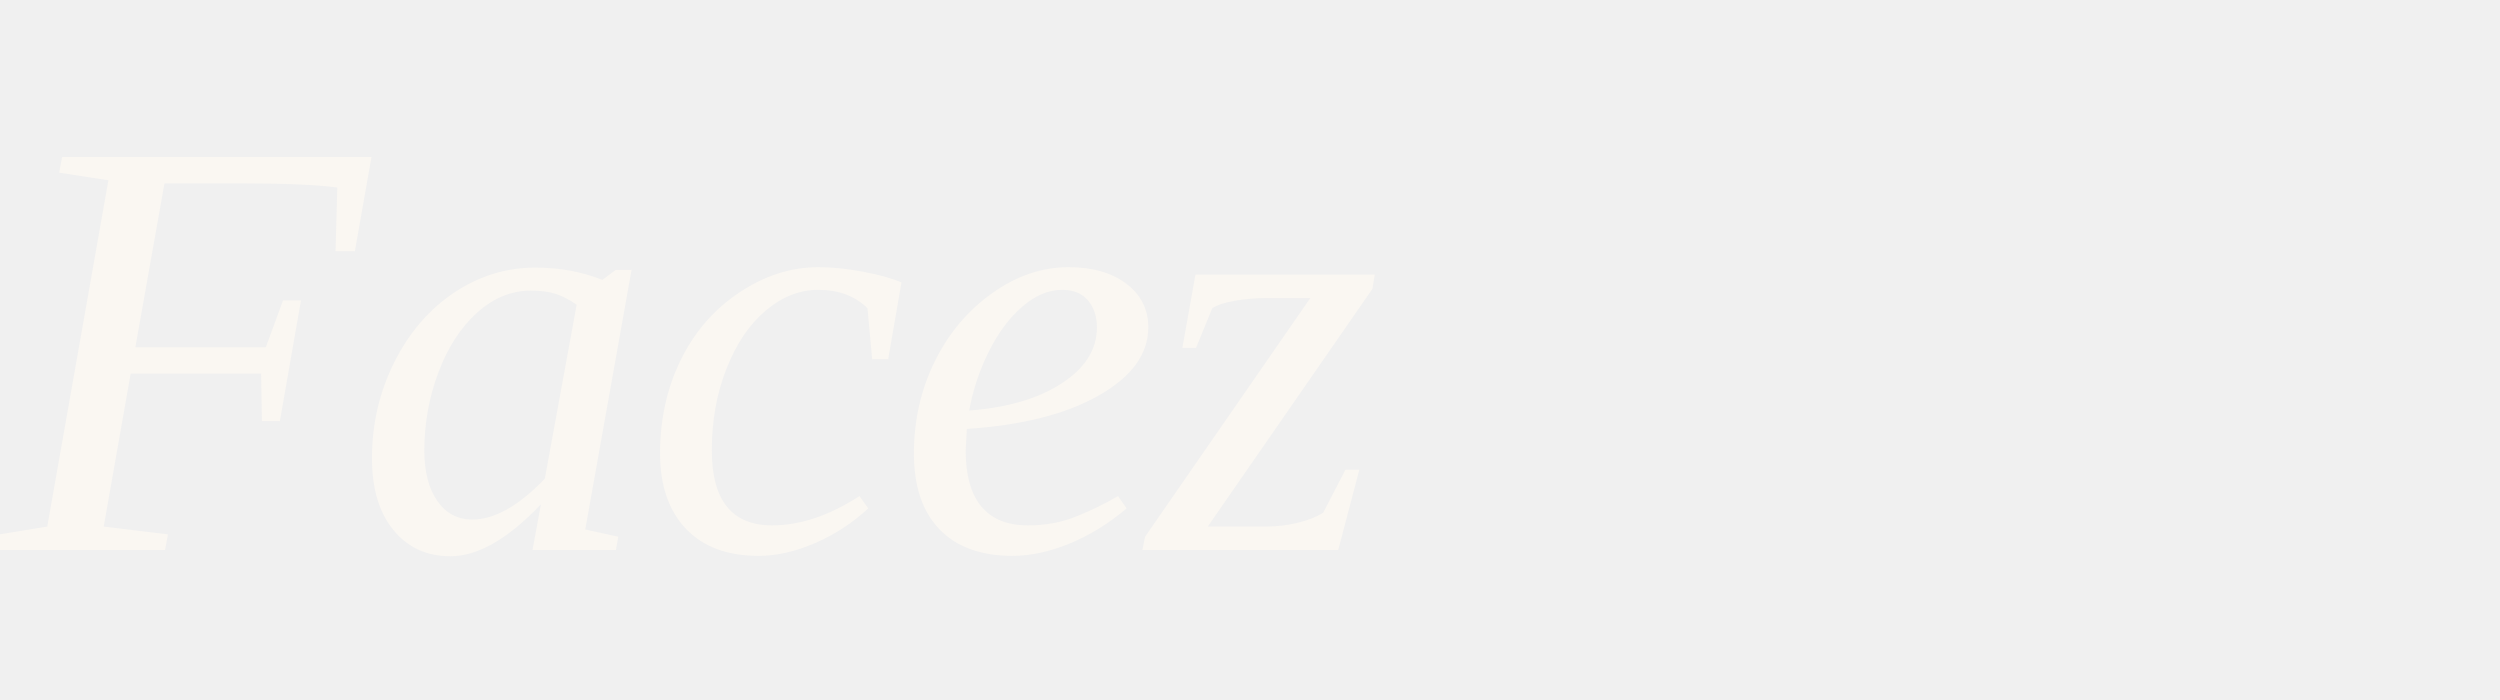
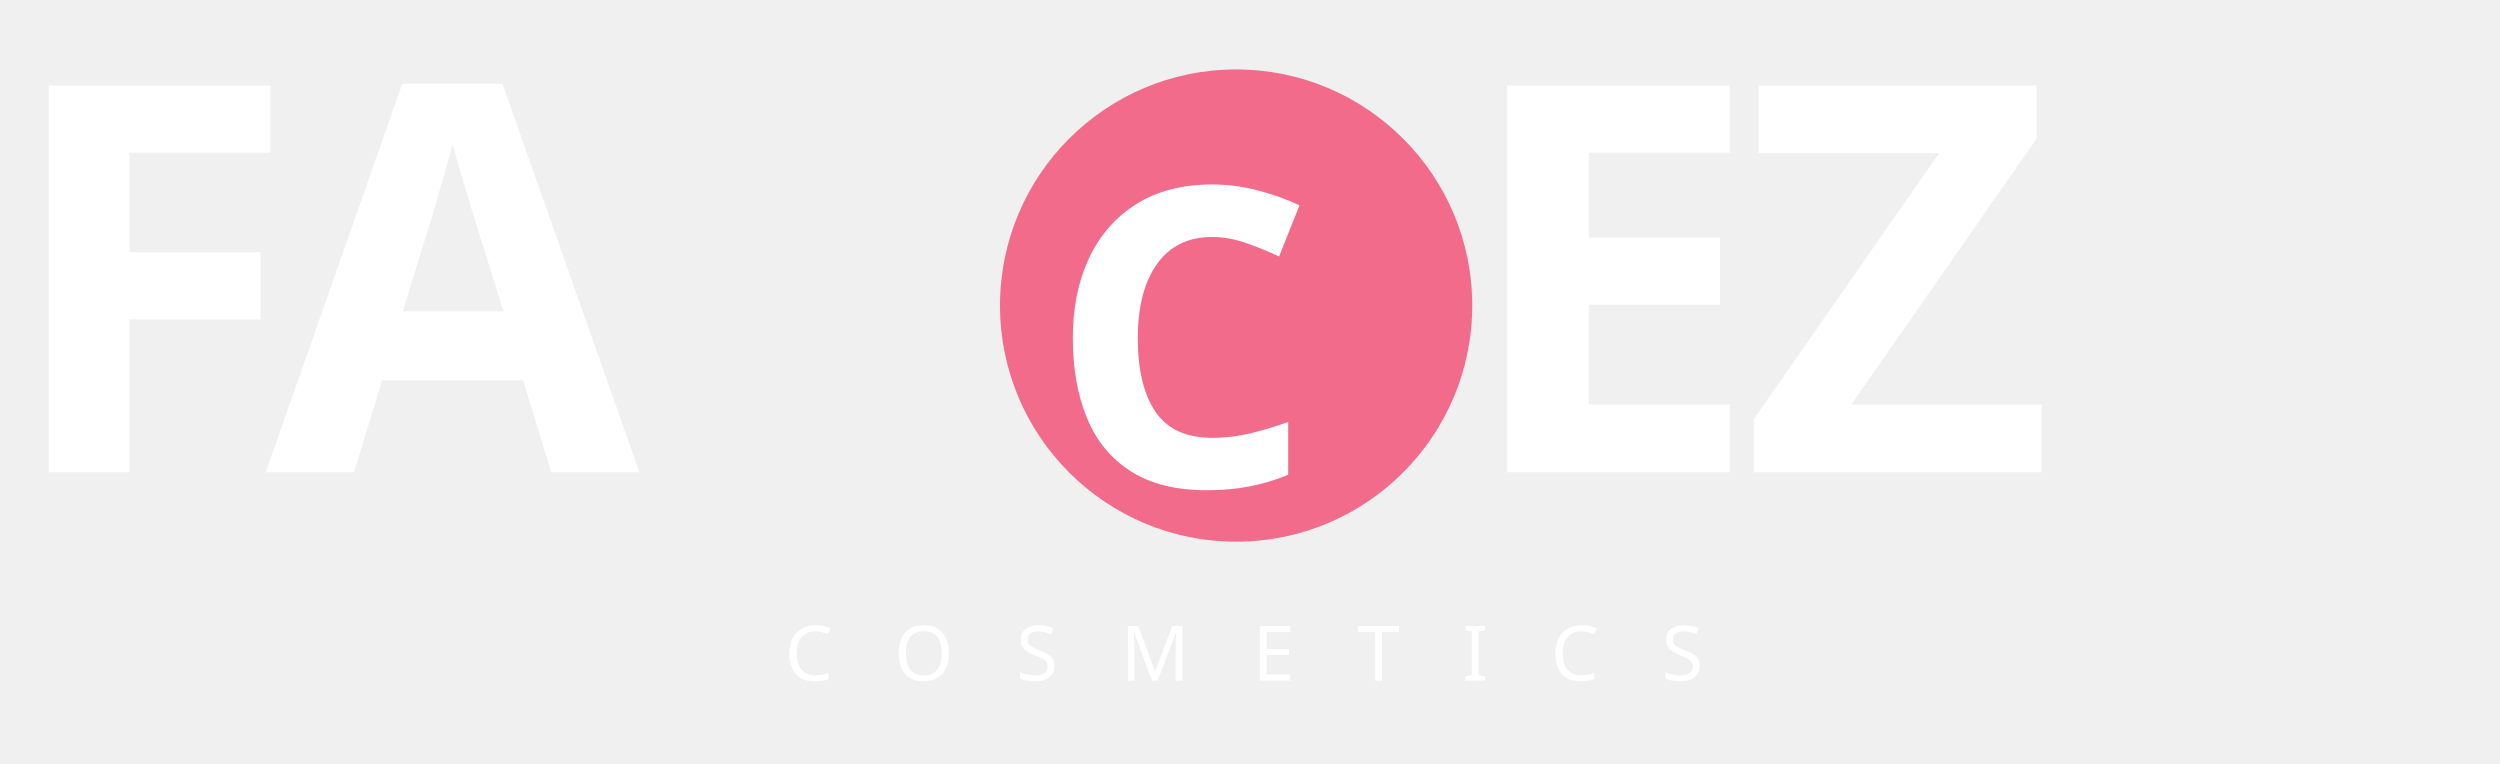
- <svg xmlns="http://www.w3.org/2000/svg" viewBox="0 0 200 56" preserveAspectRatio="xMinYMid meet" role="img" aria-label="Facez">
-   <text x="0" y="44" font-family="'Playfair Display', Georgia, 'Times New Roman', serif" font-style="italic" font-weight="500" font-size="48" letter-spacing="-1" fill="#FAF7F2">Facez</text>
+ <svg xmlns="http://www.w3.org/2000/svg" viewBox="0 0 360 110" preserveAspectRatio="xMinYMid meet" role="img" aria-label="FACEZ Cosmetics">
+   <g font-family="'Outfit', 'Segoe UI', system-ui, -apple-system, sans-serif" font-weight="800" font-size="78" letter-spacing="-3">
+     <text x="0" y="68" fill="#FFFFFF">FA</text>
+     <circle cx="178" cy="44" r="34" fill="#F26B8A" />
+     <text x="151" y="70" font-size="60" fill="#FFFFFF">C</text>
+     <text x="210" y="68" fill="#FFFFFF">EZ</text>
+   </g>
+   <text x="113" y="98" font-family="'Outfit', system-ui, sans-serif" font-weight="400" font-size="11" letter-spacing="9" fill="#FFFFFF">COSMETICS</text>
</svg>
